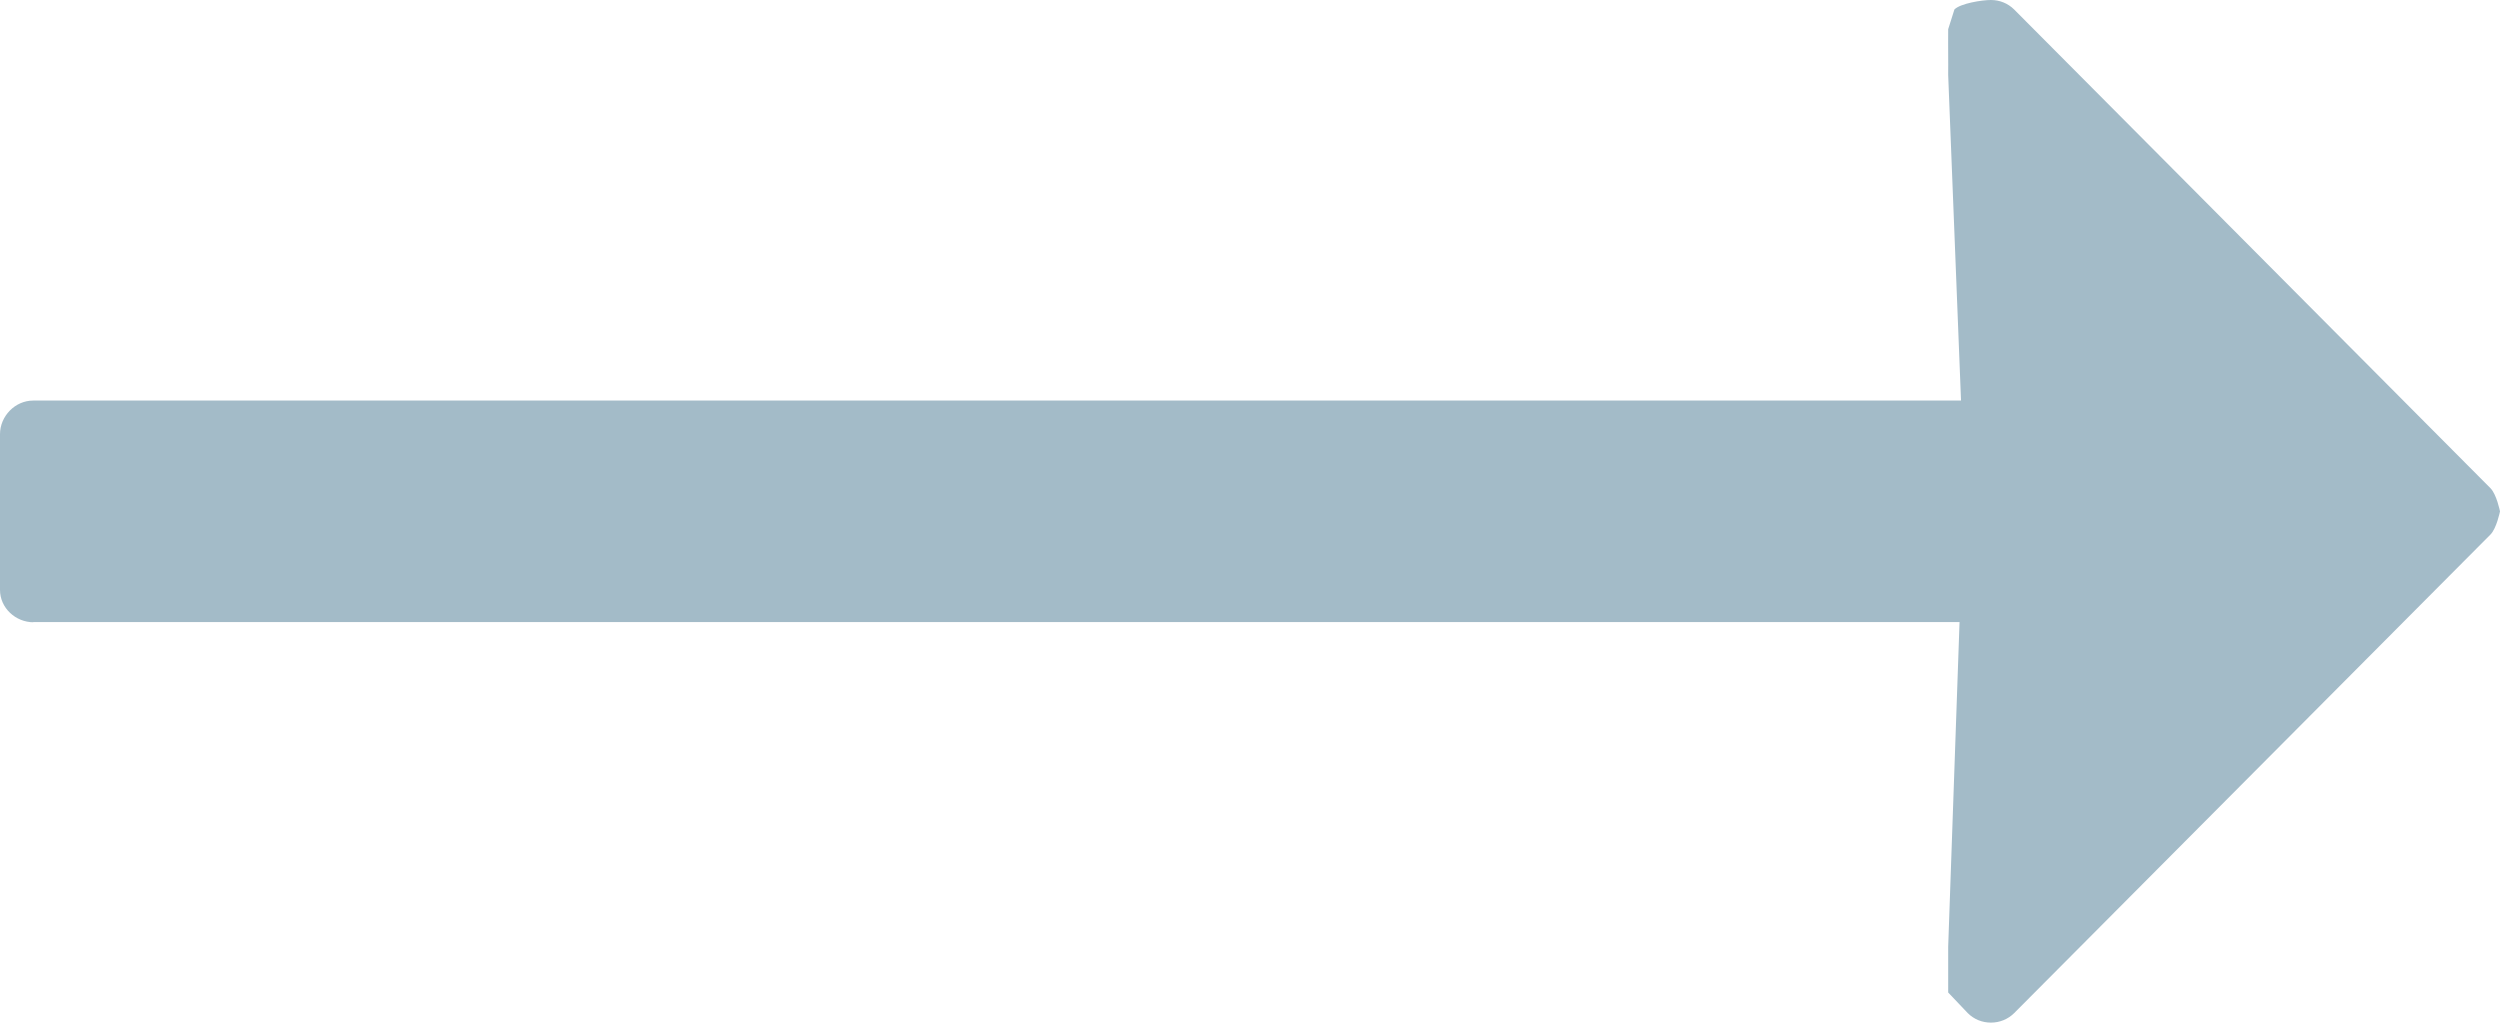
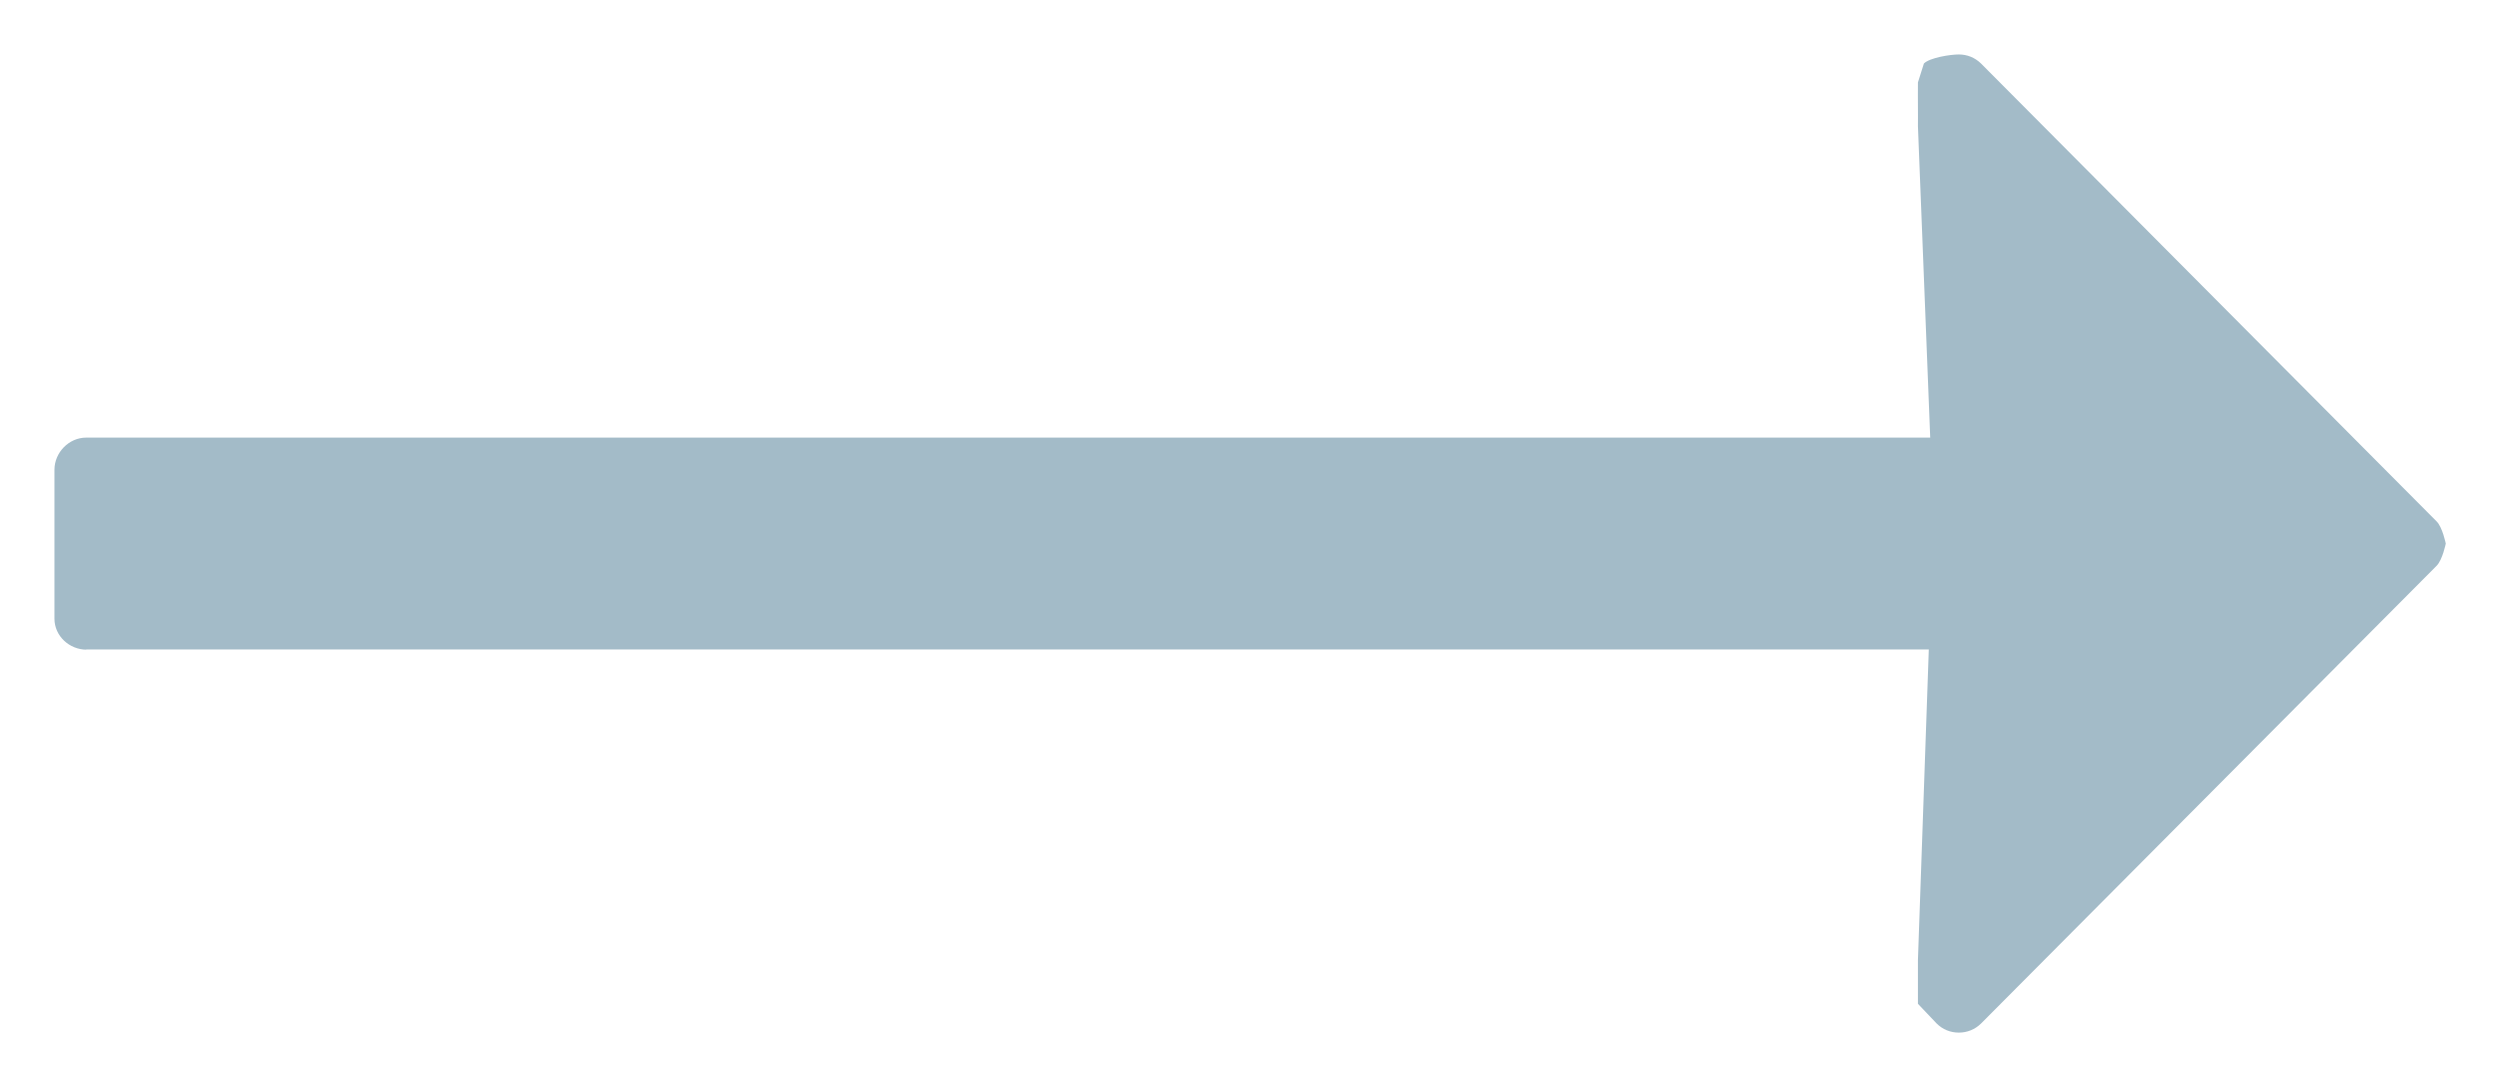
- <svg width="22" height="9" viewBox="0 0 22 9">
-   <path fill-rule="evenodd" clip-rule="evenodd" d="M0.296 5.476L0.288 5.474H17.244L17.144 8.332C17.144 8.418 17.144 8.531 17.144 8.531C17.144 8.531 17.144 8.645 17.144 8.734L17.316 8.915C17.371 8.97 17.443 8.999 17.52 8.999C17.597 8.999 17.669 8.97 17.724 8.916L21.916 4.704C21.97 4.65 22 4.5 22 4.5C22 4.5 21.97 4.35 21.916 4.296L17.724 0.083C17.669 0.029 17.597 0 17.52 0C17.443 0 17.254 0.029 17.199 0.083L17.144 0.257C17.144 0.352 17.143 0.394 17.144 0.48C17.145 0.565 17.144 0.566 17.144 0.66L17.257 3.525H0.292C0.133 3.525 0 3.662 0 3.821V5.191C0 5.35 0.137 5.476 0.296 5.476Z" fill="#A3BBC8" />
+ <svg xmlns="http://www.w3.org/2000/svg" width="23" height="10" viewBox="0 0 23 10" fill="none">
+   <path fill-rule="evenodd" clip-rule="evenodd" d="M0.797 5.977L0.789 5.975L17.745 5.975L17.645 8.833C17.645 8.919 17.645 9.032 17.645 9.032C17.645 9.032 17.645 9.146 17.645 9.235L17.817 9.416C17.872 9.471 17.944 9.5 18.021 9.5C18.098 9.5 18.17 9.471 18.225 9.417L22.417 5.205C22.471 5.151 22.501 5.001 22.501 5.001C22.501 5.001 22.471 4.851 22.417 4.797L18.225 0.584C18.17 0.53 18.098 0.501 18.021 0.501C17.944 0.501 17.755 0.53 17.7 0.584L17.645 0.758C17.645 0.853 17.644 0.895 17.645 0.981C17.646 1.066 17.645 1.067 17.645 1.161L17.758 4.026L0.793 4.026C0.634 4.026 0.501 4.163 0.501 4.322L0.501 5.692C0.501 5.851 0.638 5.977 0.797 5.977Z" fill="#A3BBC8" />
</svg>
